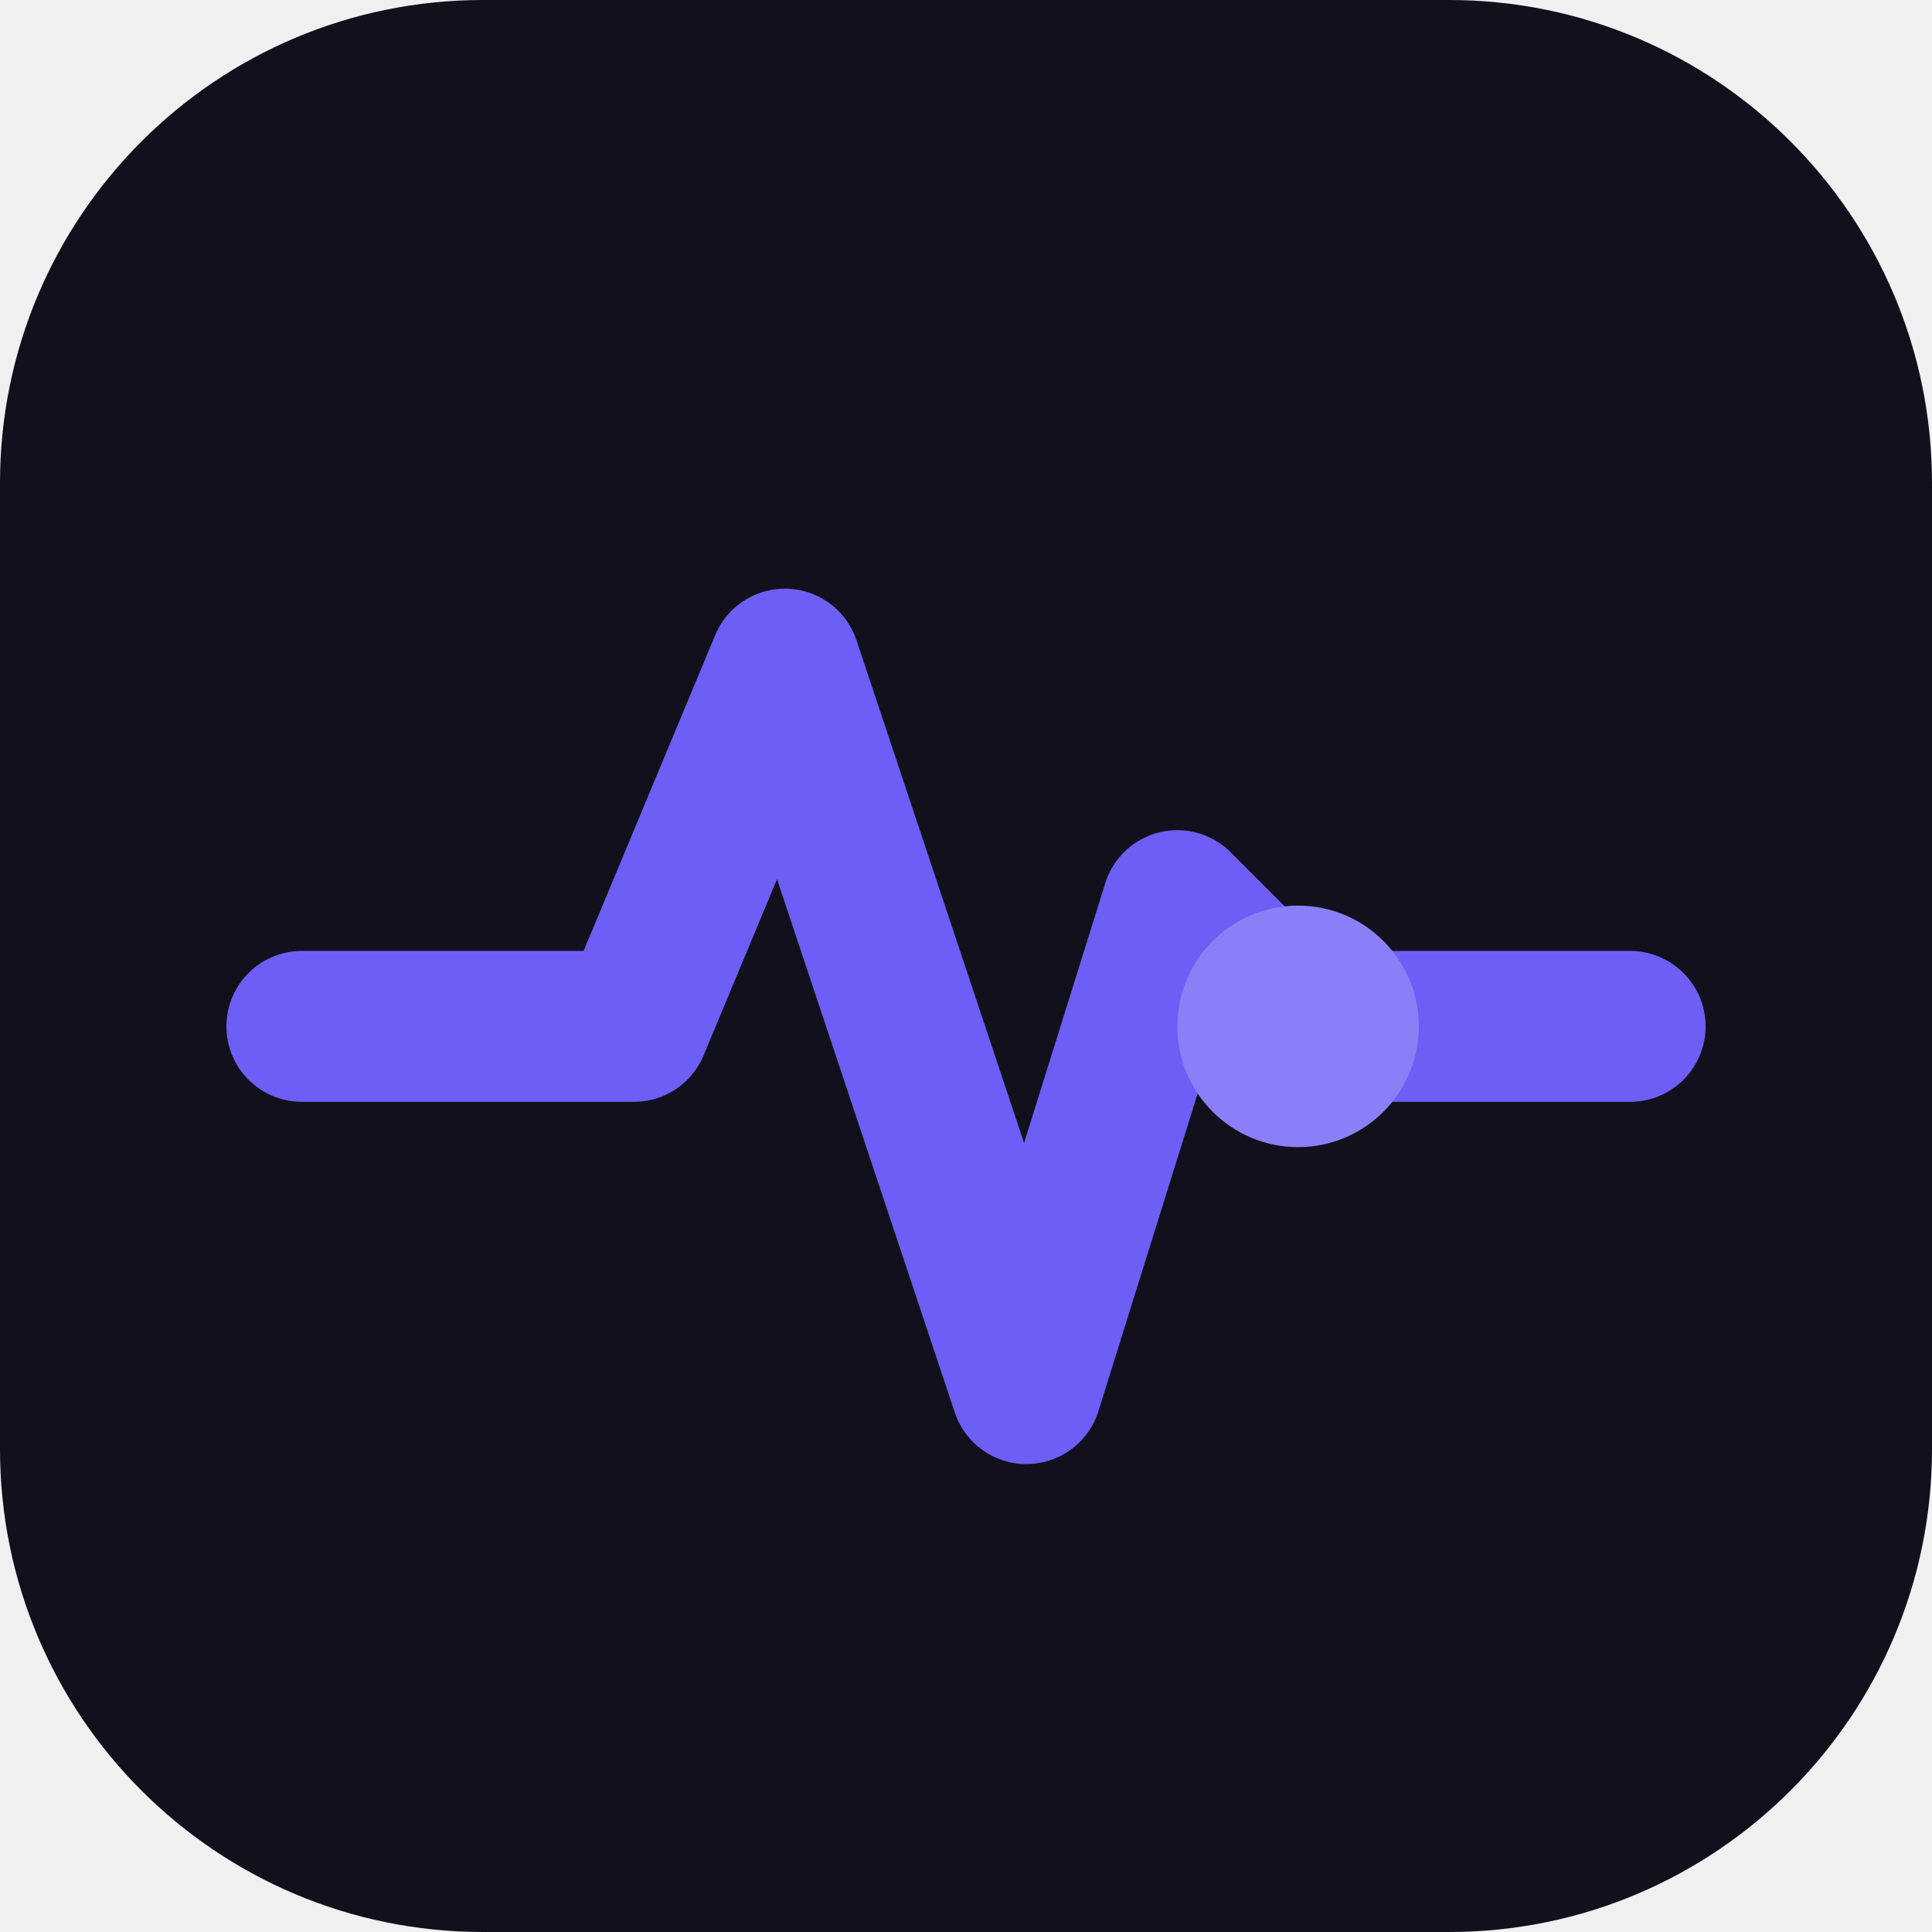
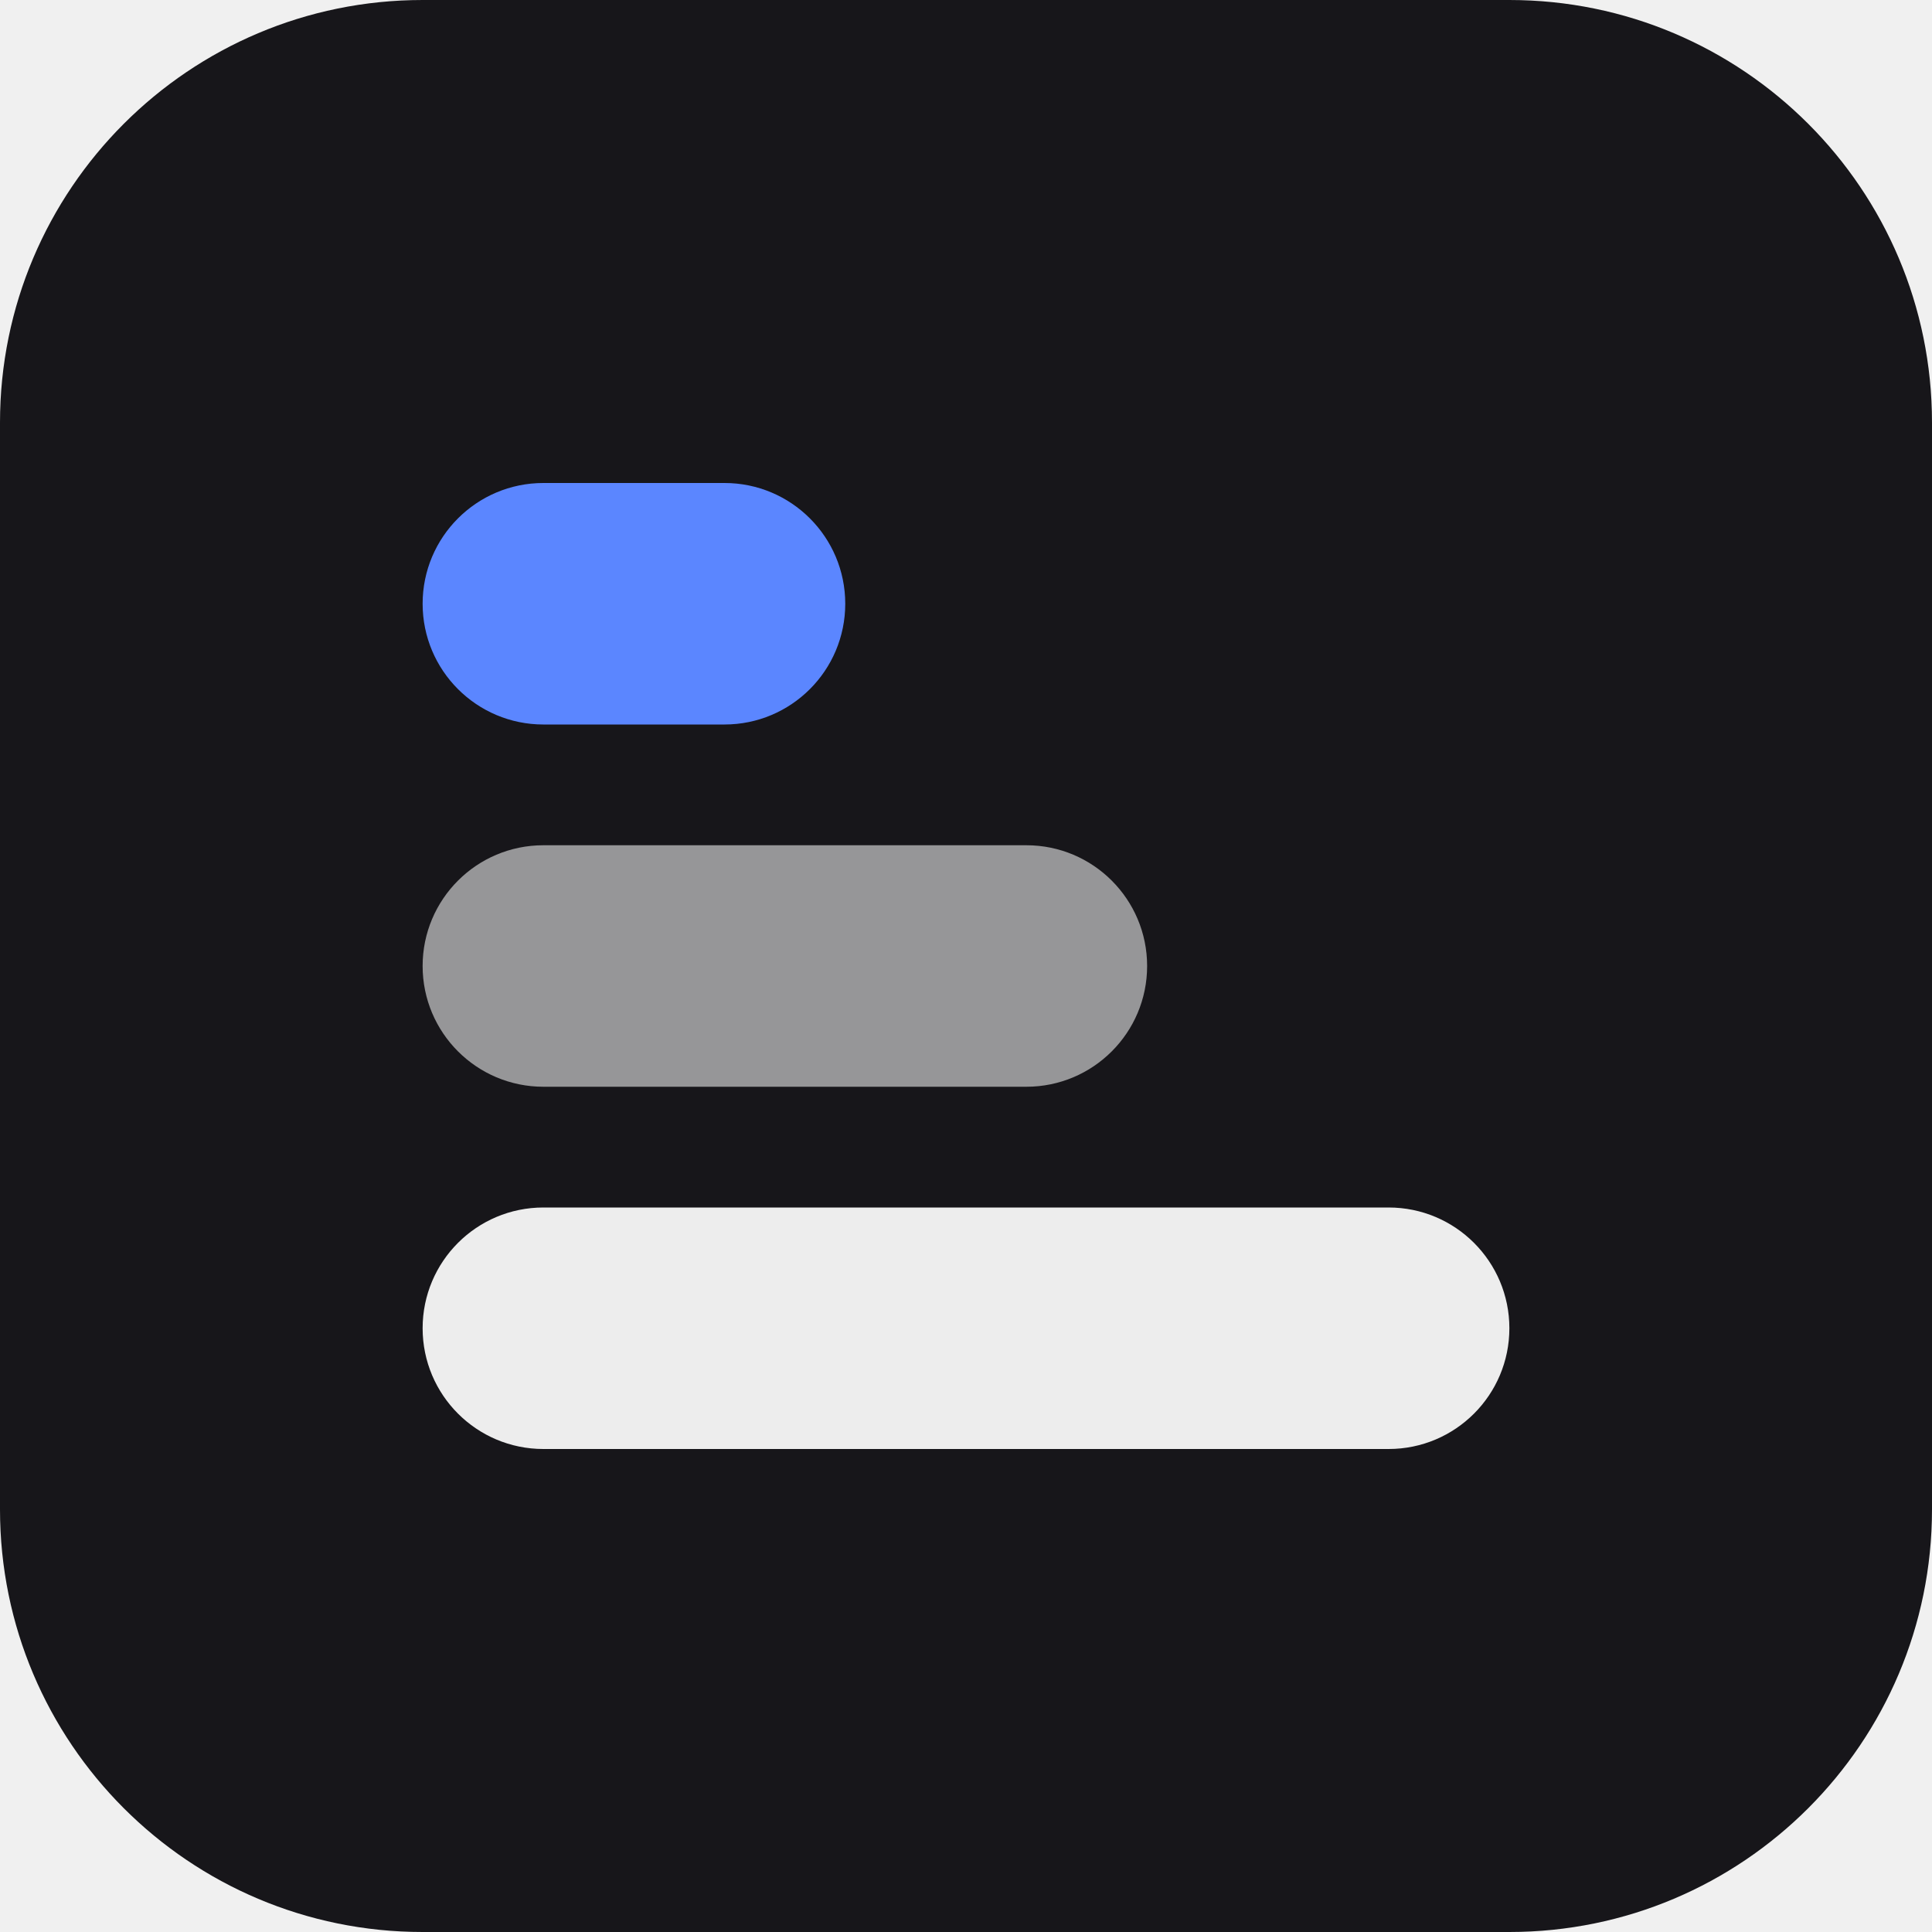
<svg xmlns="http://www.w3.org/2000/svg" width="64" height="64" viewBox="0 0 64 64" fill="none">
-   <rect width="64" height="64" rx="16" fill="#12101C" />
-   <path d="M10 34 H21 L26 22 L34 46 L39 30 L43 34 H54" stroke="#6D5EF5" stroke-width="5" stroke-linecap="round" stroke-linejoin="round" />
-   <circle cx="43" cy="34" r="4" fill="#8B7FF7" />
+   <rect width="64" height="64" rx="14" fill="#17161A" />
+   <rect x="14" y="40" width="36" height="8" rx="4" fill="#FFFFFF" fill-opacity="0.92" />
+   <rect x="14" y="28" width="24" height="8" rx="4" fill="#FFFFFF" fill-opacity="0.55" />
+   <rect x="14" y="16" width="14" height="8" rx="4" fill="#5B86FF" />
</svg>
